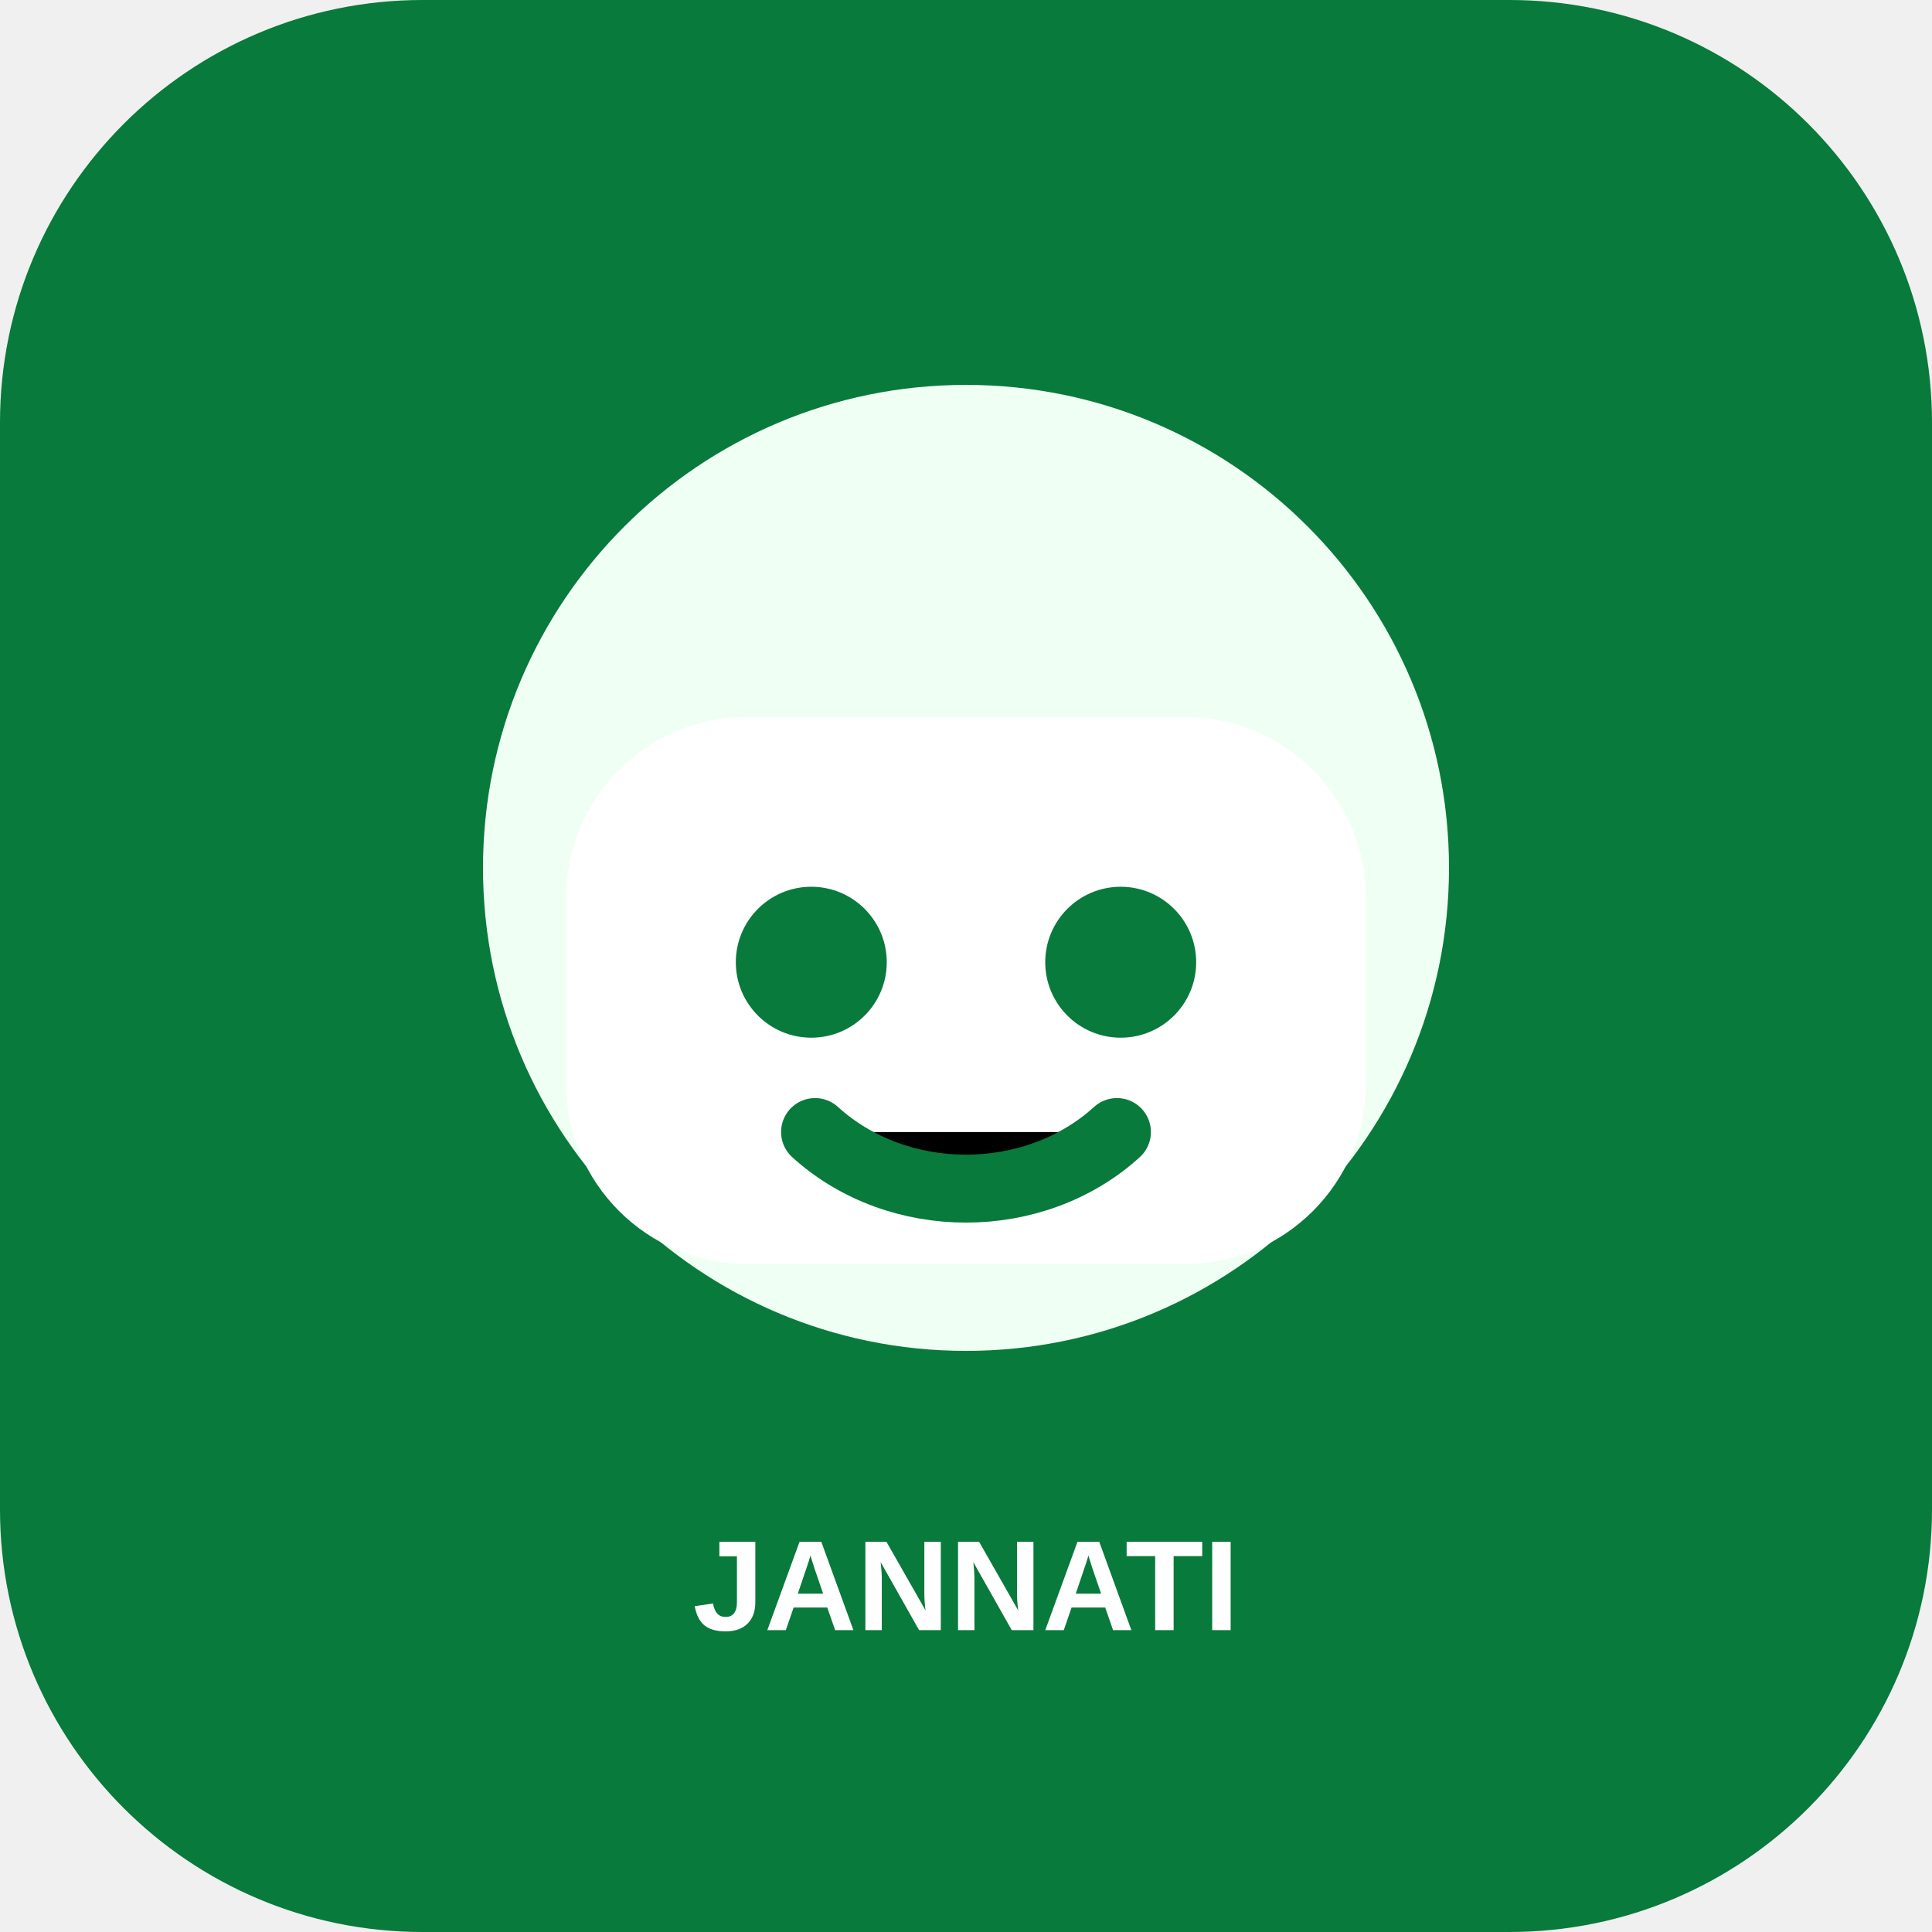
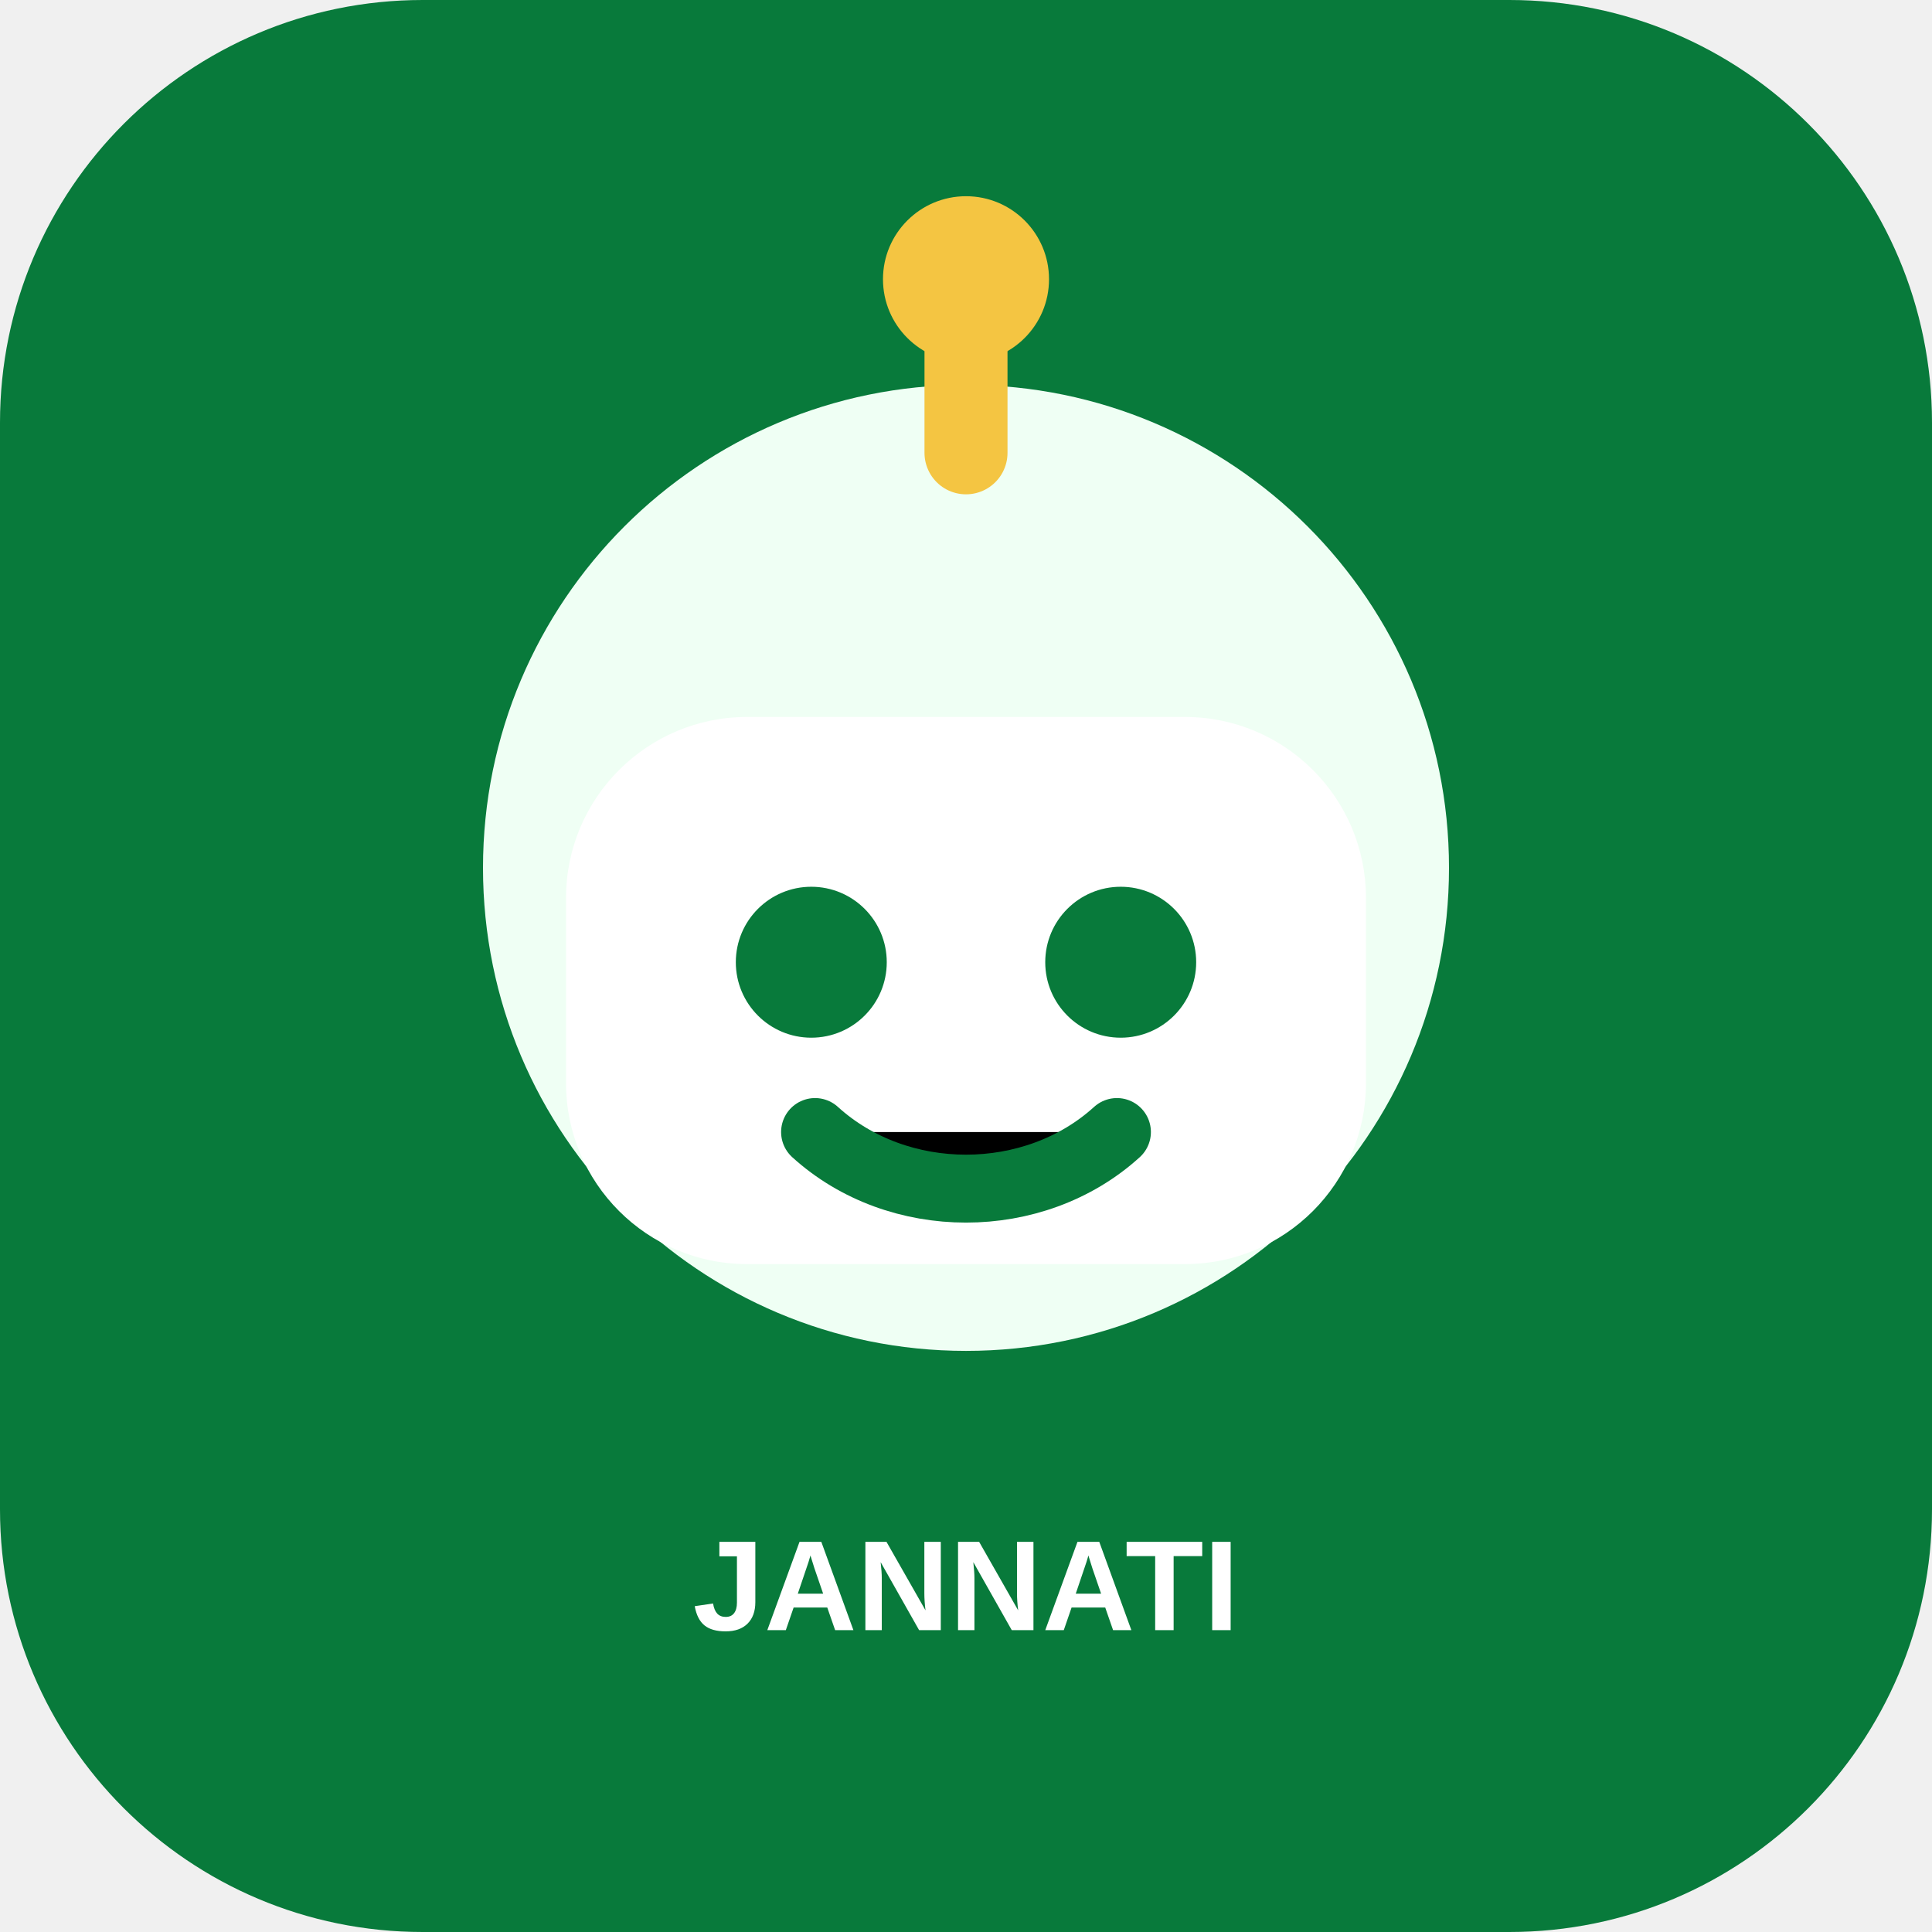
<svg xmlns="http://www.w3.org/2000/svg" width="512" height="512" viewBox="0 0 512 512">
  <rect width="512" height="512" rx="112" fill="#087A3B" />
  <circle cx="256" cy="230" r="128" fill="#EFFFF4" />
  <rect x="150" y="190" width="212" height="145" rx="48" fill="#FFFFFF" />
  <circle cx="215" cy="255" r="20" fill="#087A3B" />
  <circle cx="297" cy="255" r="20" fill="#087A3B" />
  <path d="M216 300C238 320 274 320 296 300" stroke="#087A3B" stroke-width="18" stroke-linecap="round" />
+   <path d="M256 120V90" stroke="#F4C542" stroke-width="22" stroke-linecap="round" />
+   <circle cx="256" cy="74" r="22" fill="#F4C542" />
  <text x="256" y="432" text-anchor="middle" font-family="Arial" font-size="34" font-weight="800" fill="#FFFFFF">JANNATI</text>
</svg>
